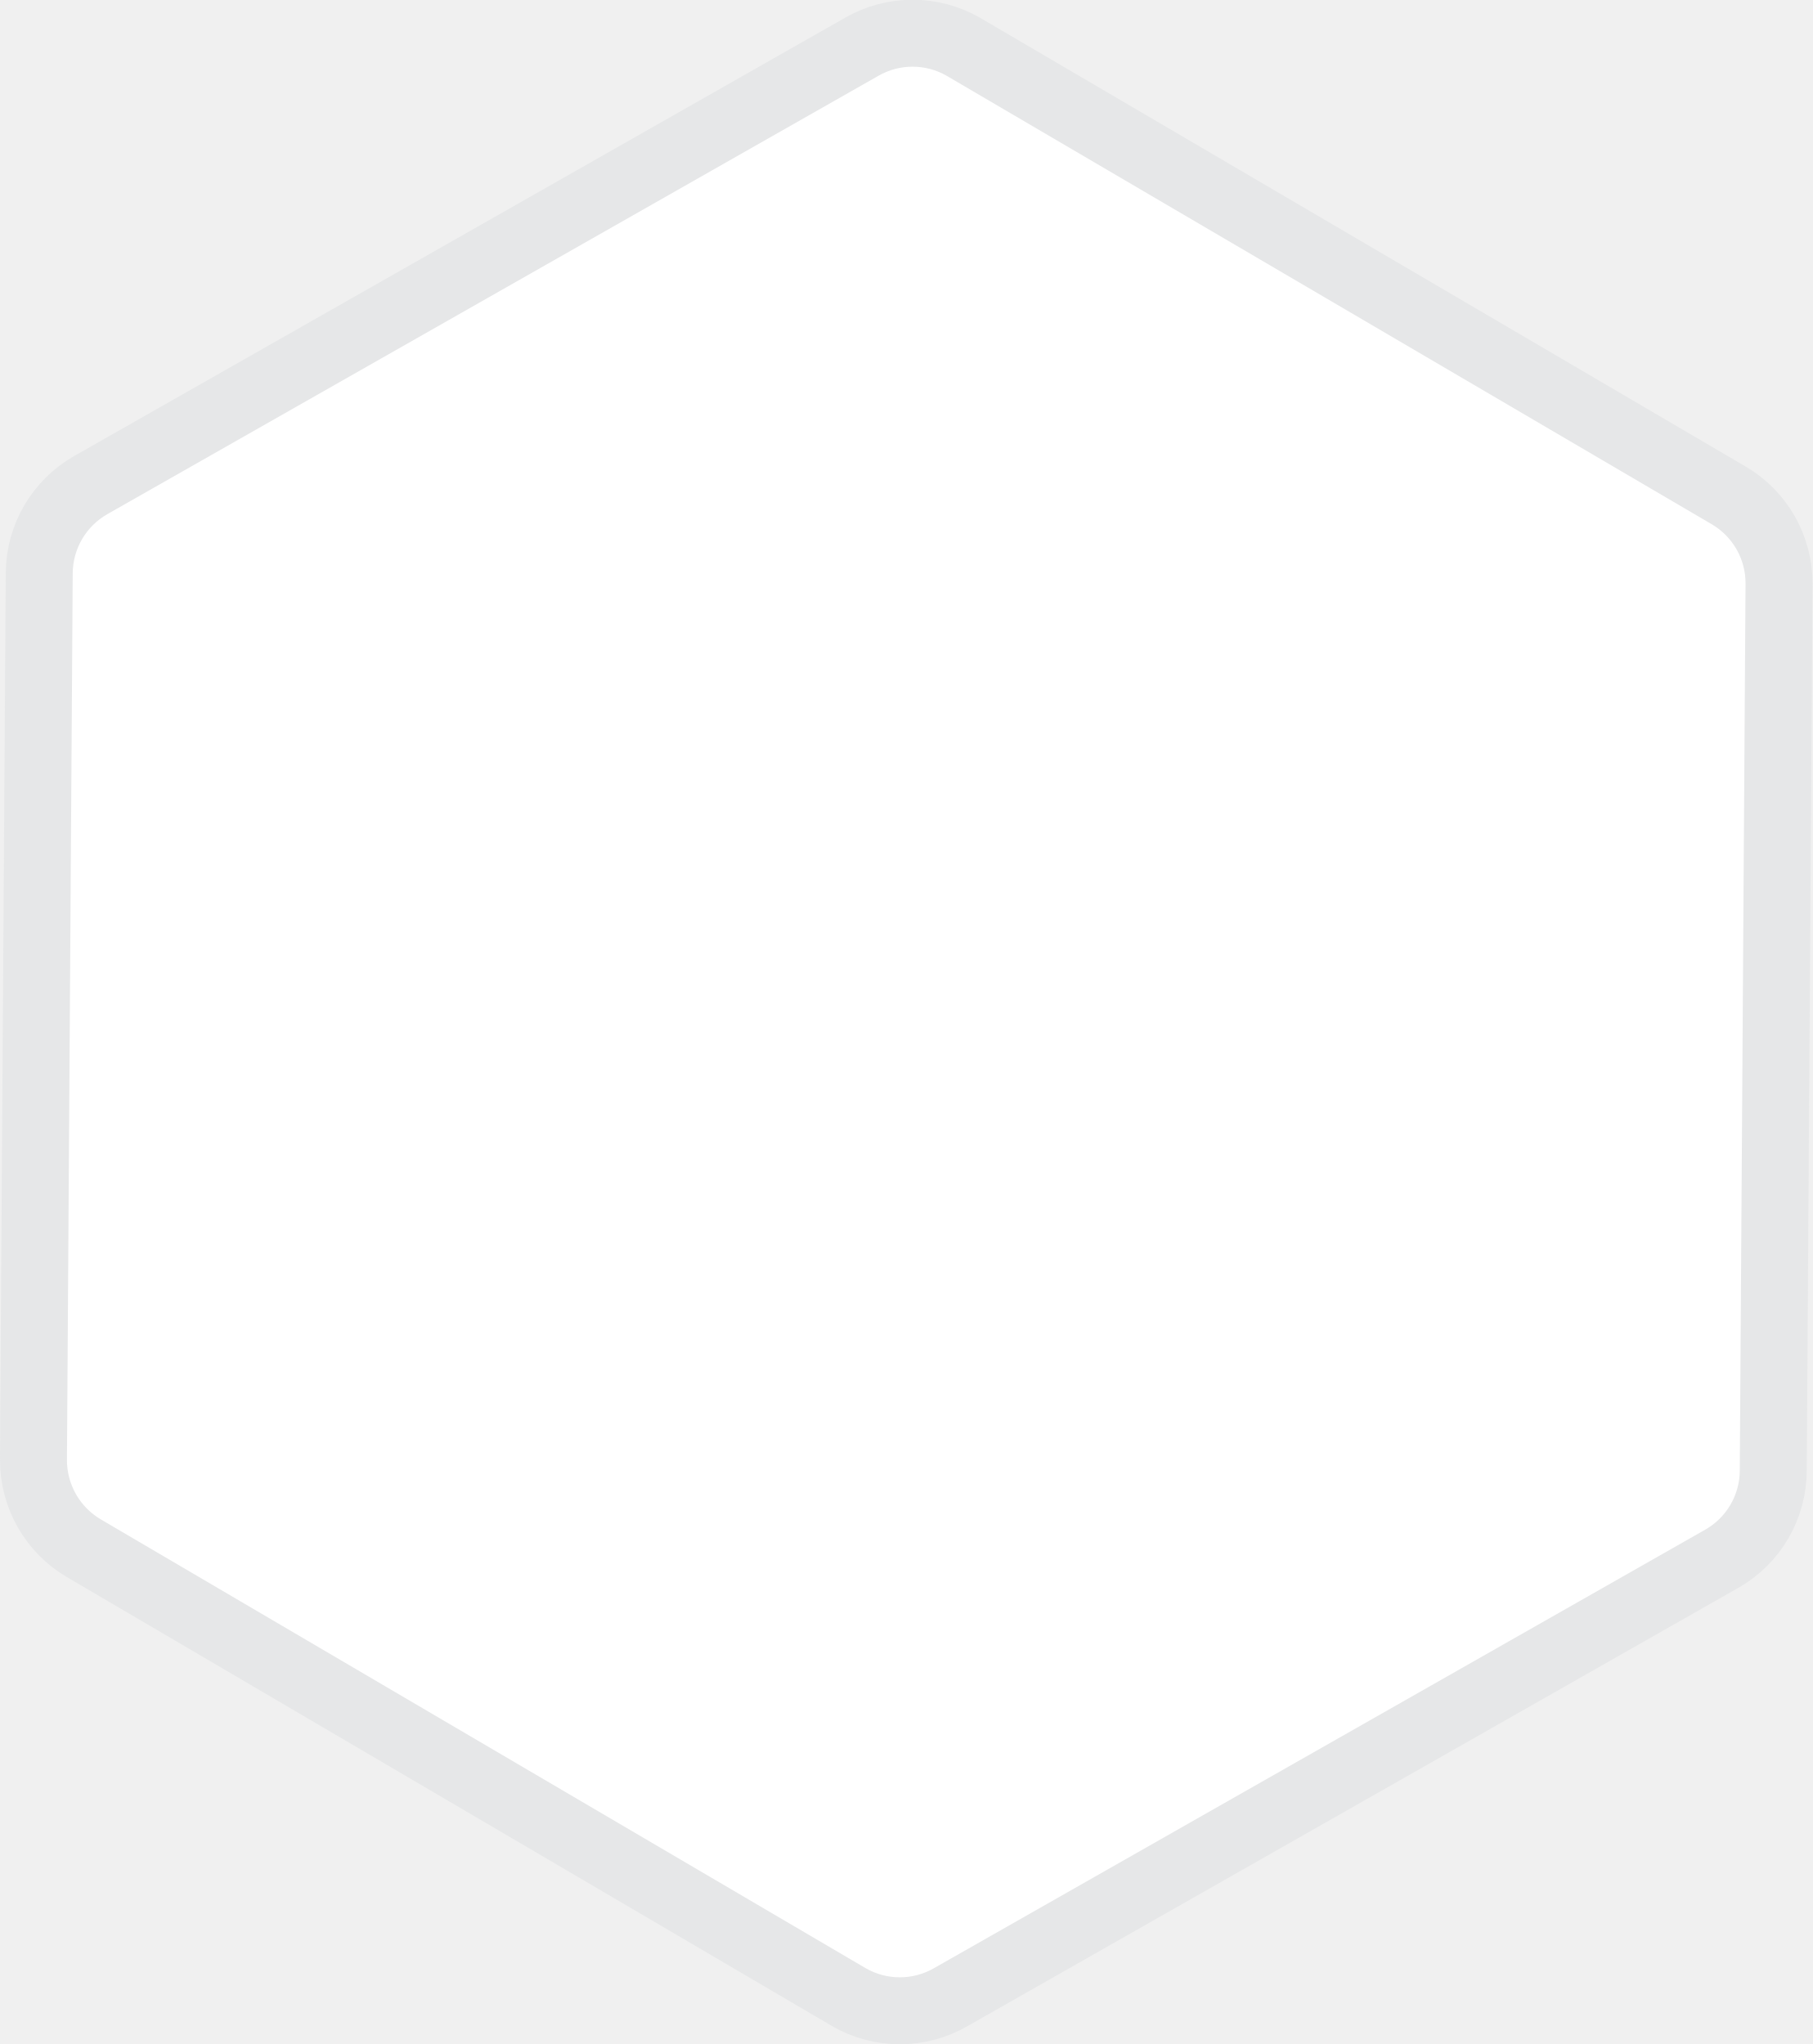
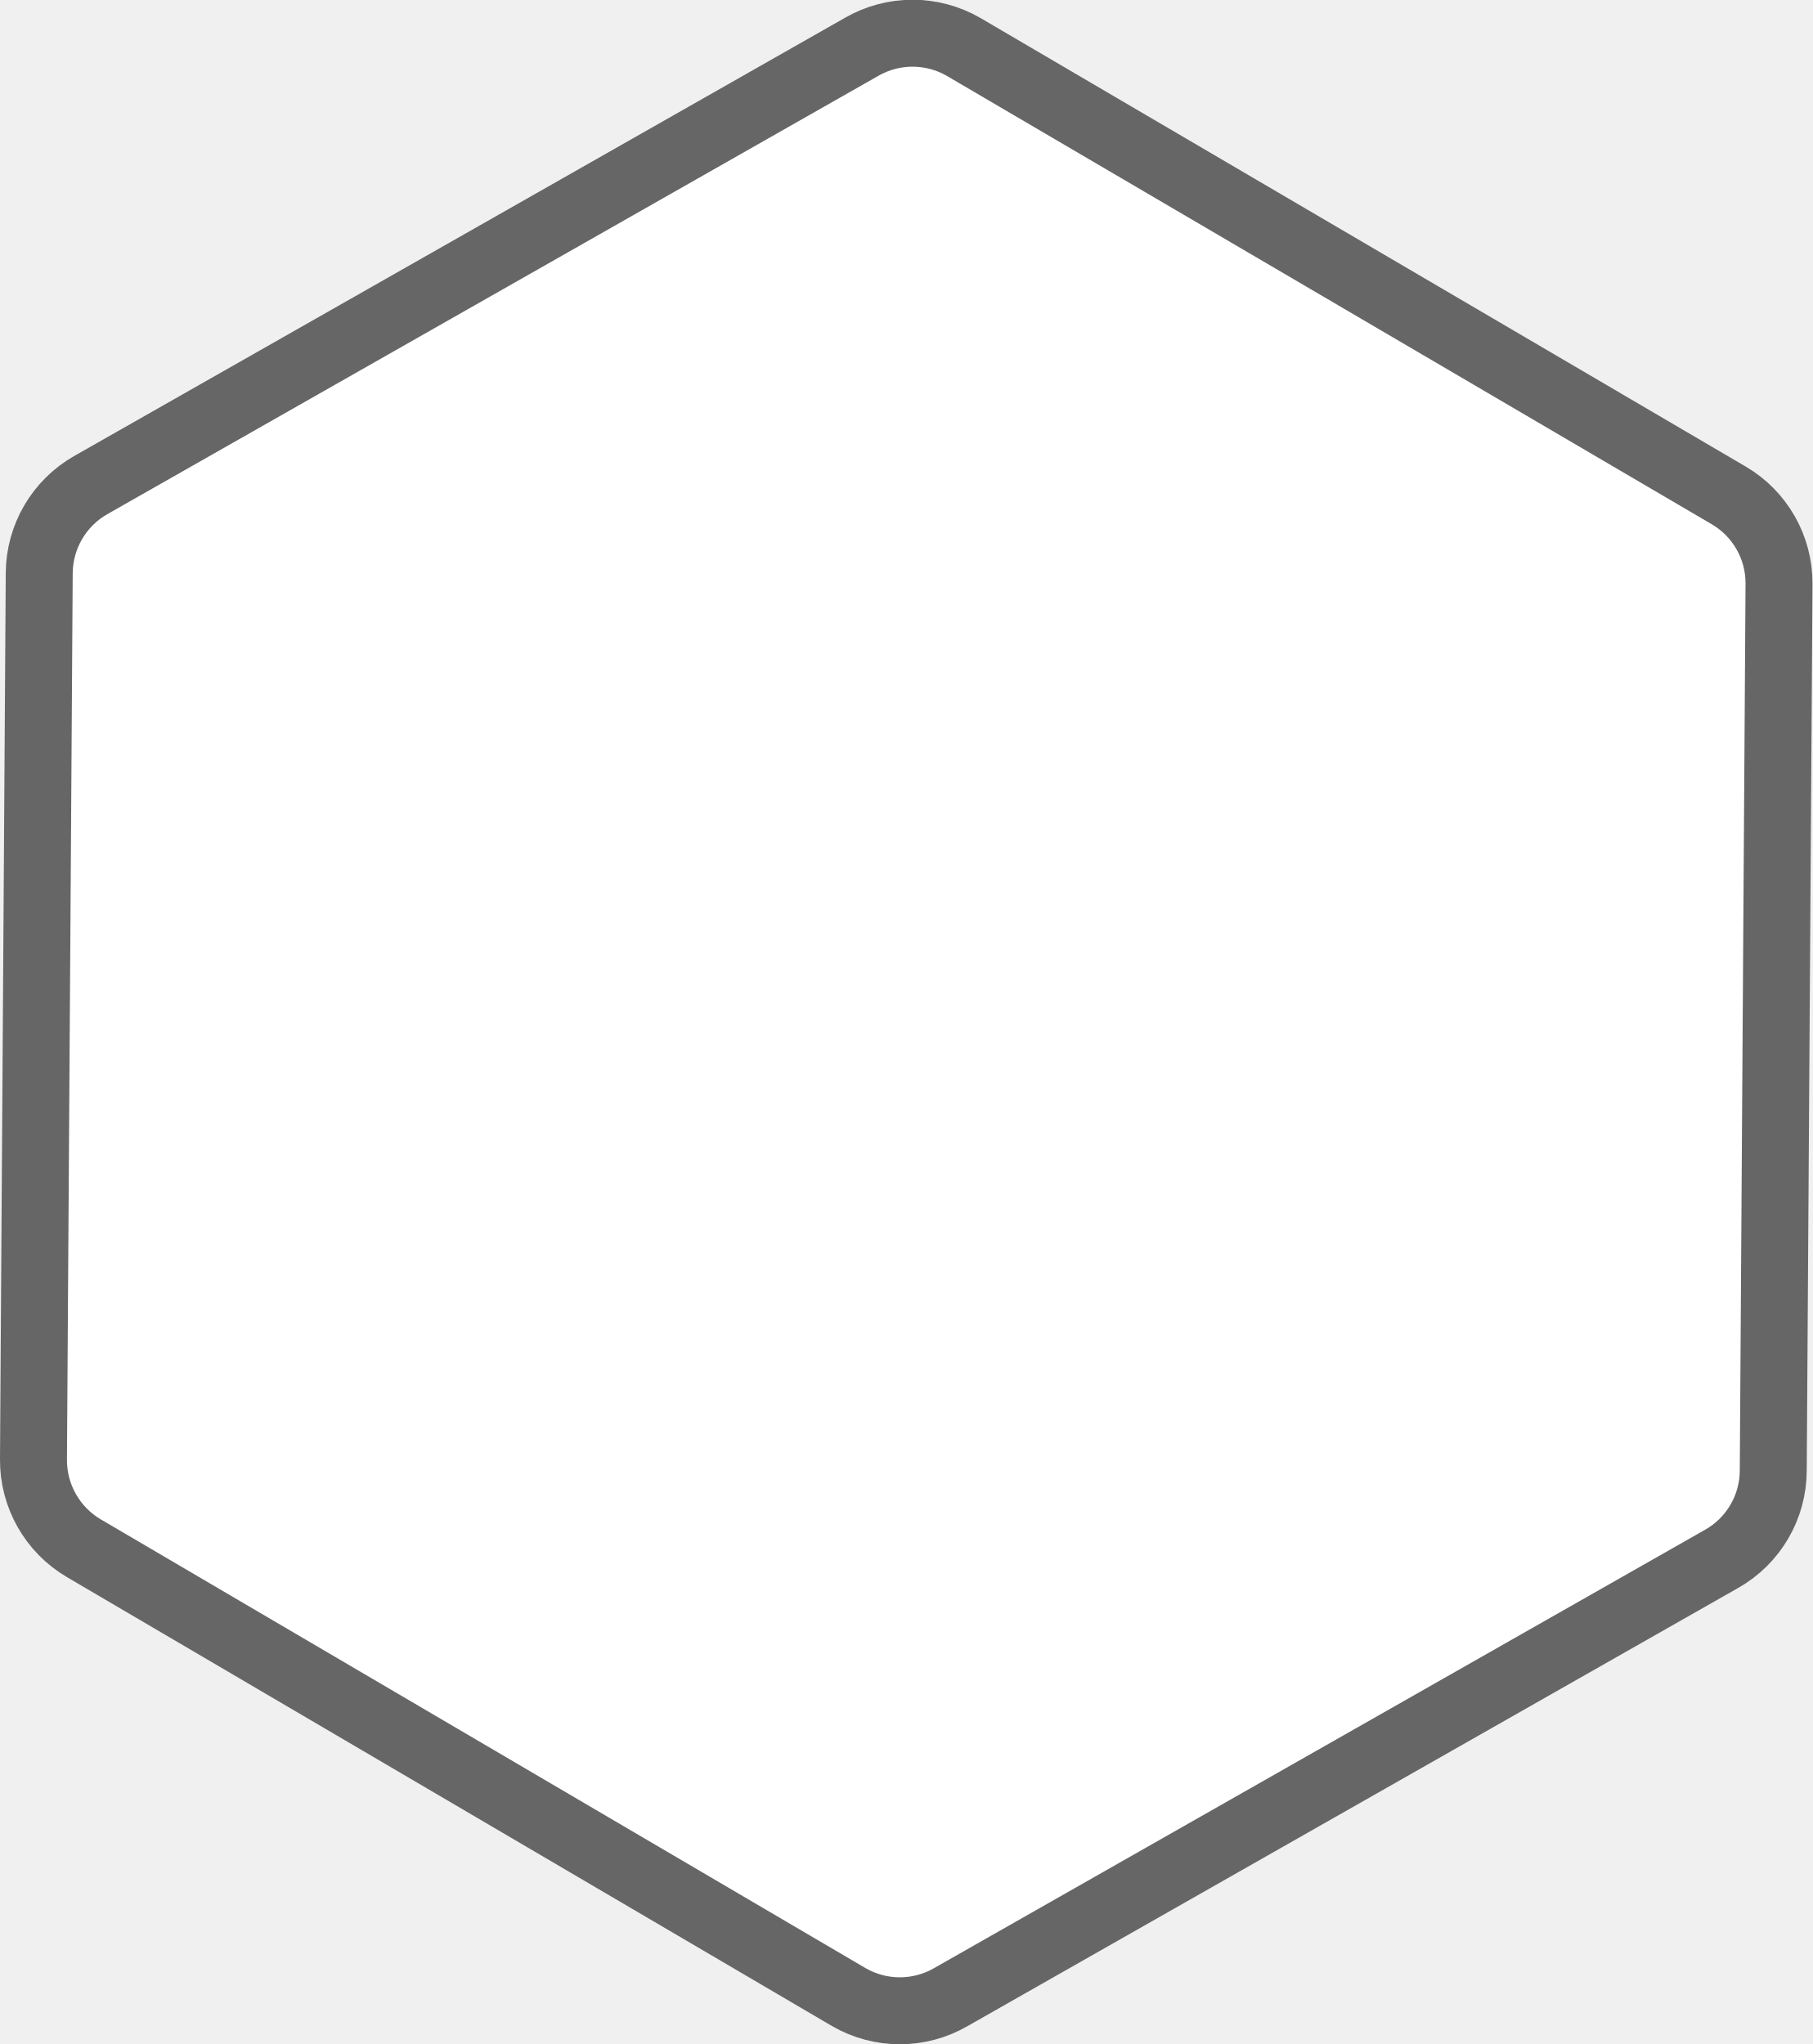
<svg xmlns="http://www.w3.org/2000/svg" viewBox="0 0 135.35 152.67">
  <defs>
-     <style>.cls-1{fill:#fff;stroke:#e6e7e8;stroke-miterlimit:10;stroke-width:5px;}</style>
+     <style>.cls-1{fill:#fff;stroke:#666666;stroke-miterlimit:10;stroke-width:5px;}</style>
  </defs>
  <g id="Layer_2" data-name="Layer 2">
    <g id="Layer_1-2" data-name="Layer 1">
      <path class="cls-1" d="M128.57,116.43,71,149.17a7.61,7.61,0,0,1-7.61,0L6.26,115.64A7.63,7.63,0,0,1,2.5,109L2.93,42.8a7.62,7.62,0,0,1,3.85-6.57L64.34,3.5a7.61,7.61,0,0,1,7.61,0L129.09,37a7.6,7.6,0,0,1,3.76,6.61l-.43,66.22A7.6,7.6,0,0,1,128.57,116.43Z" />
    </g>
  </g>
</svg>
